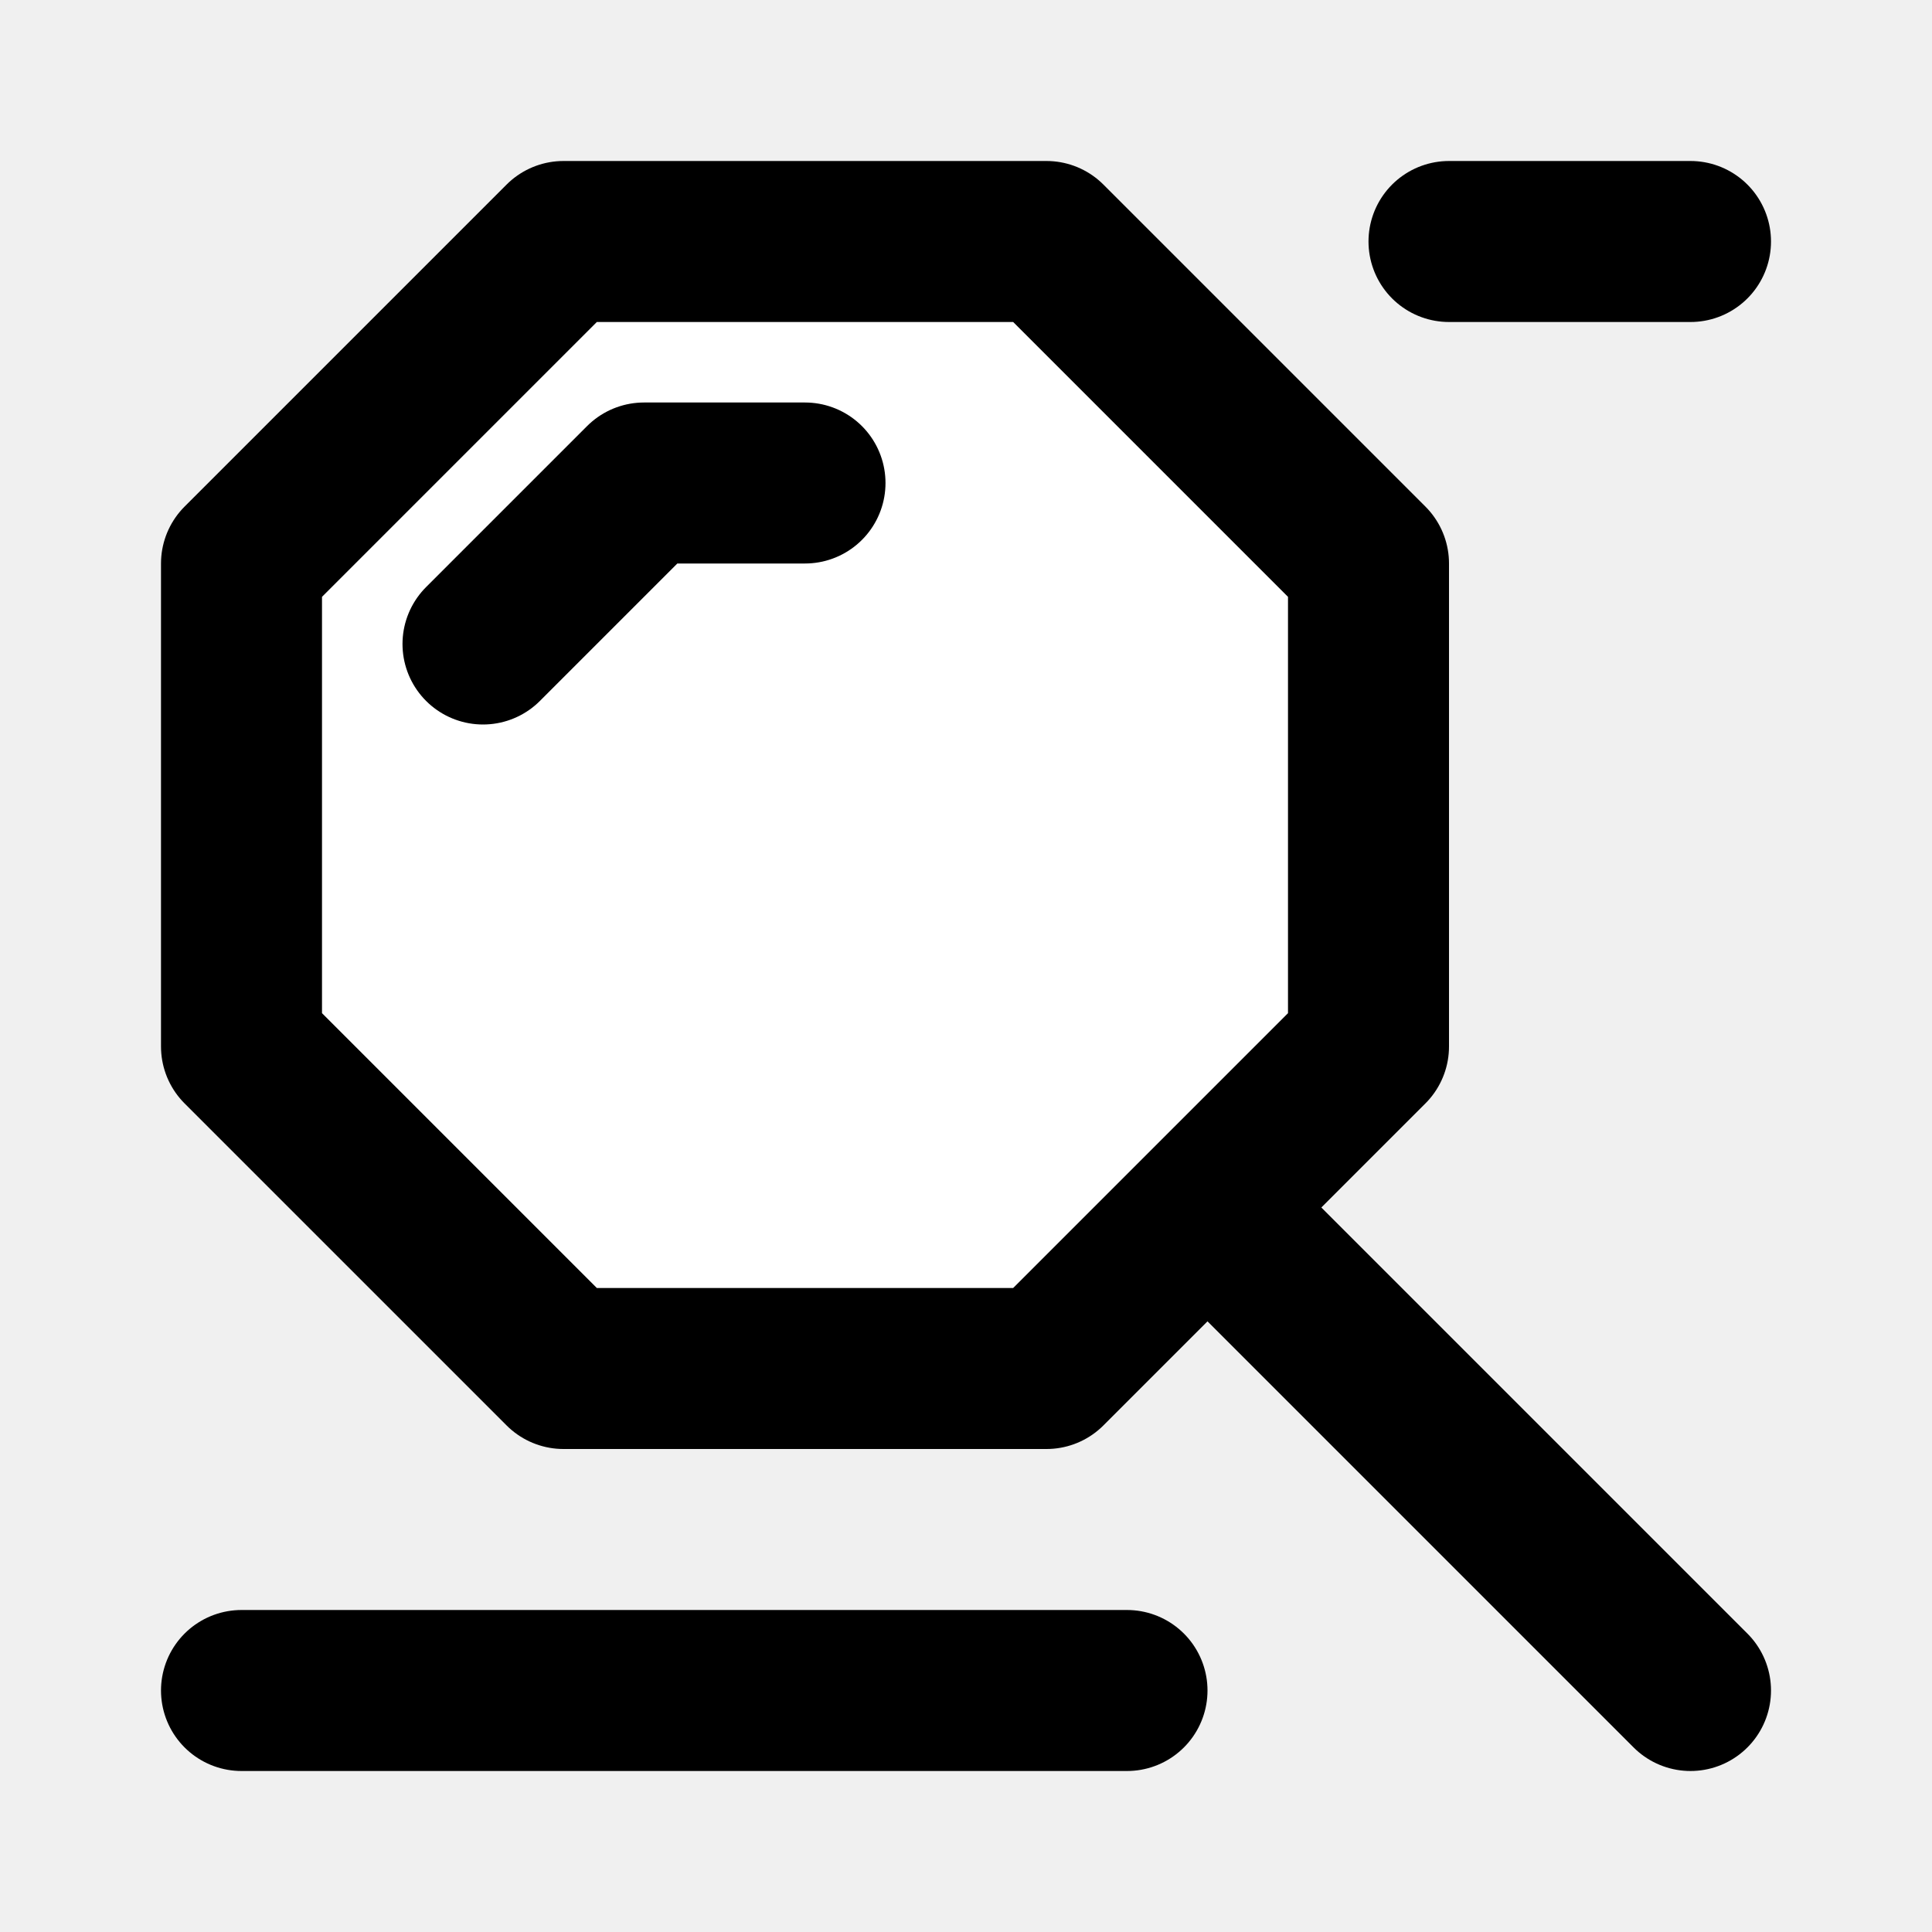
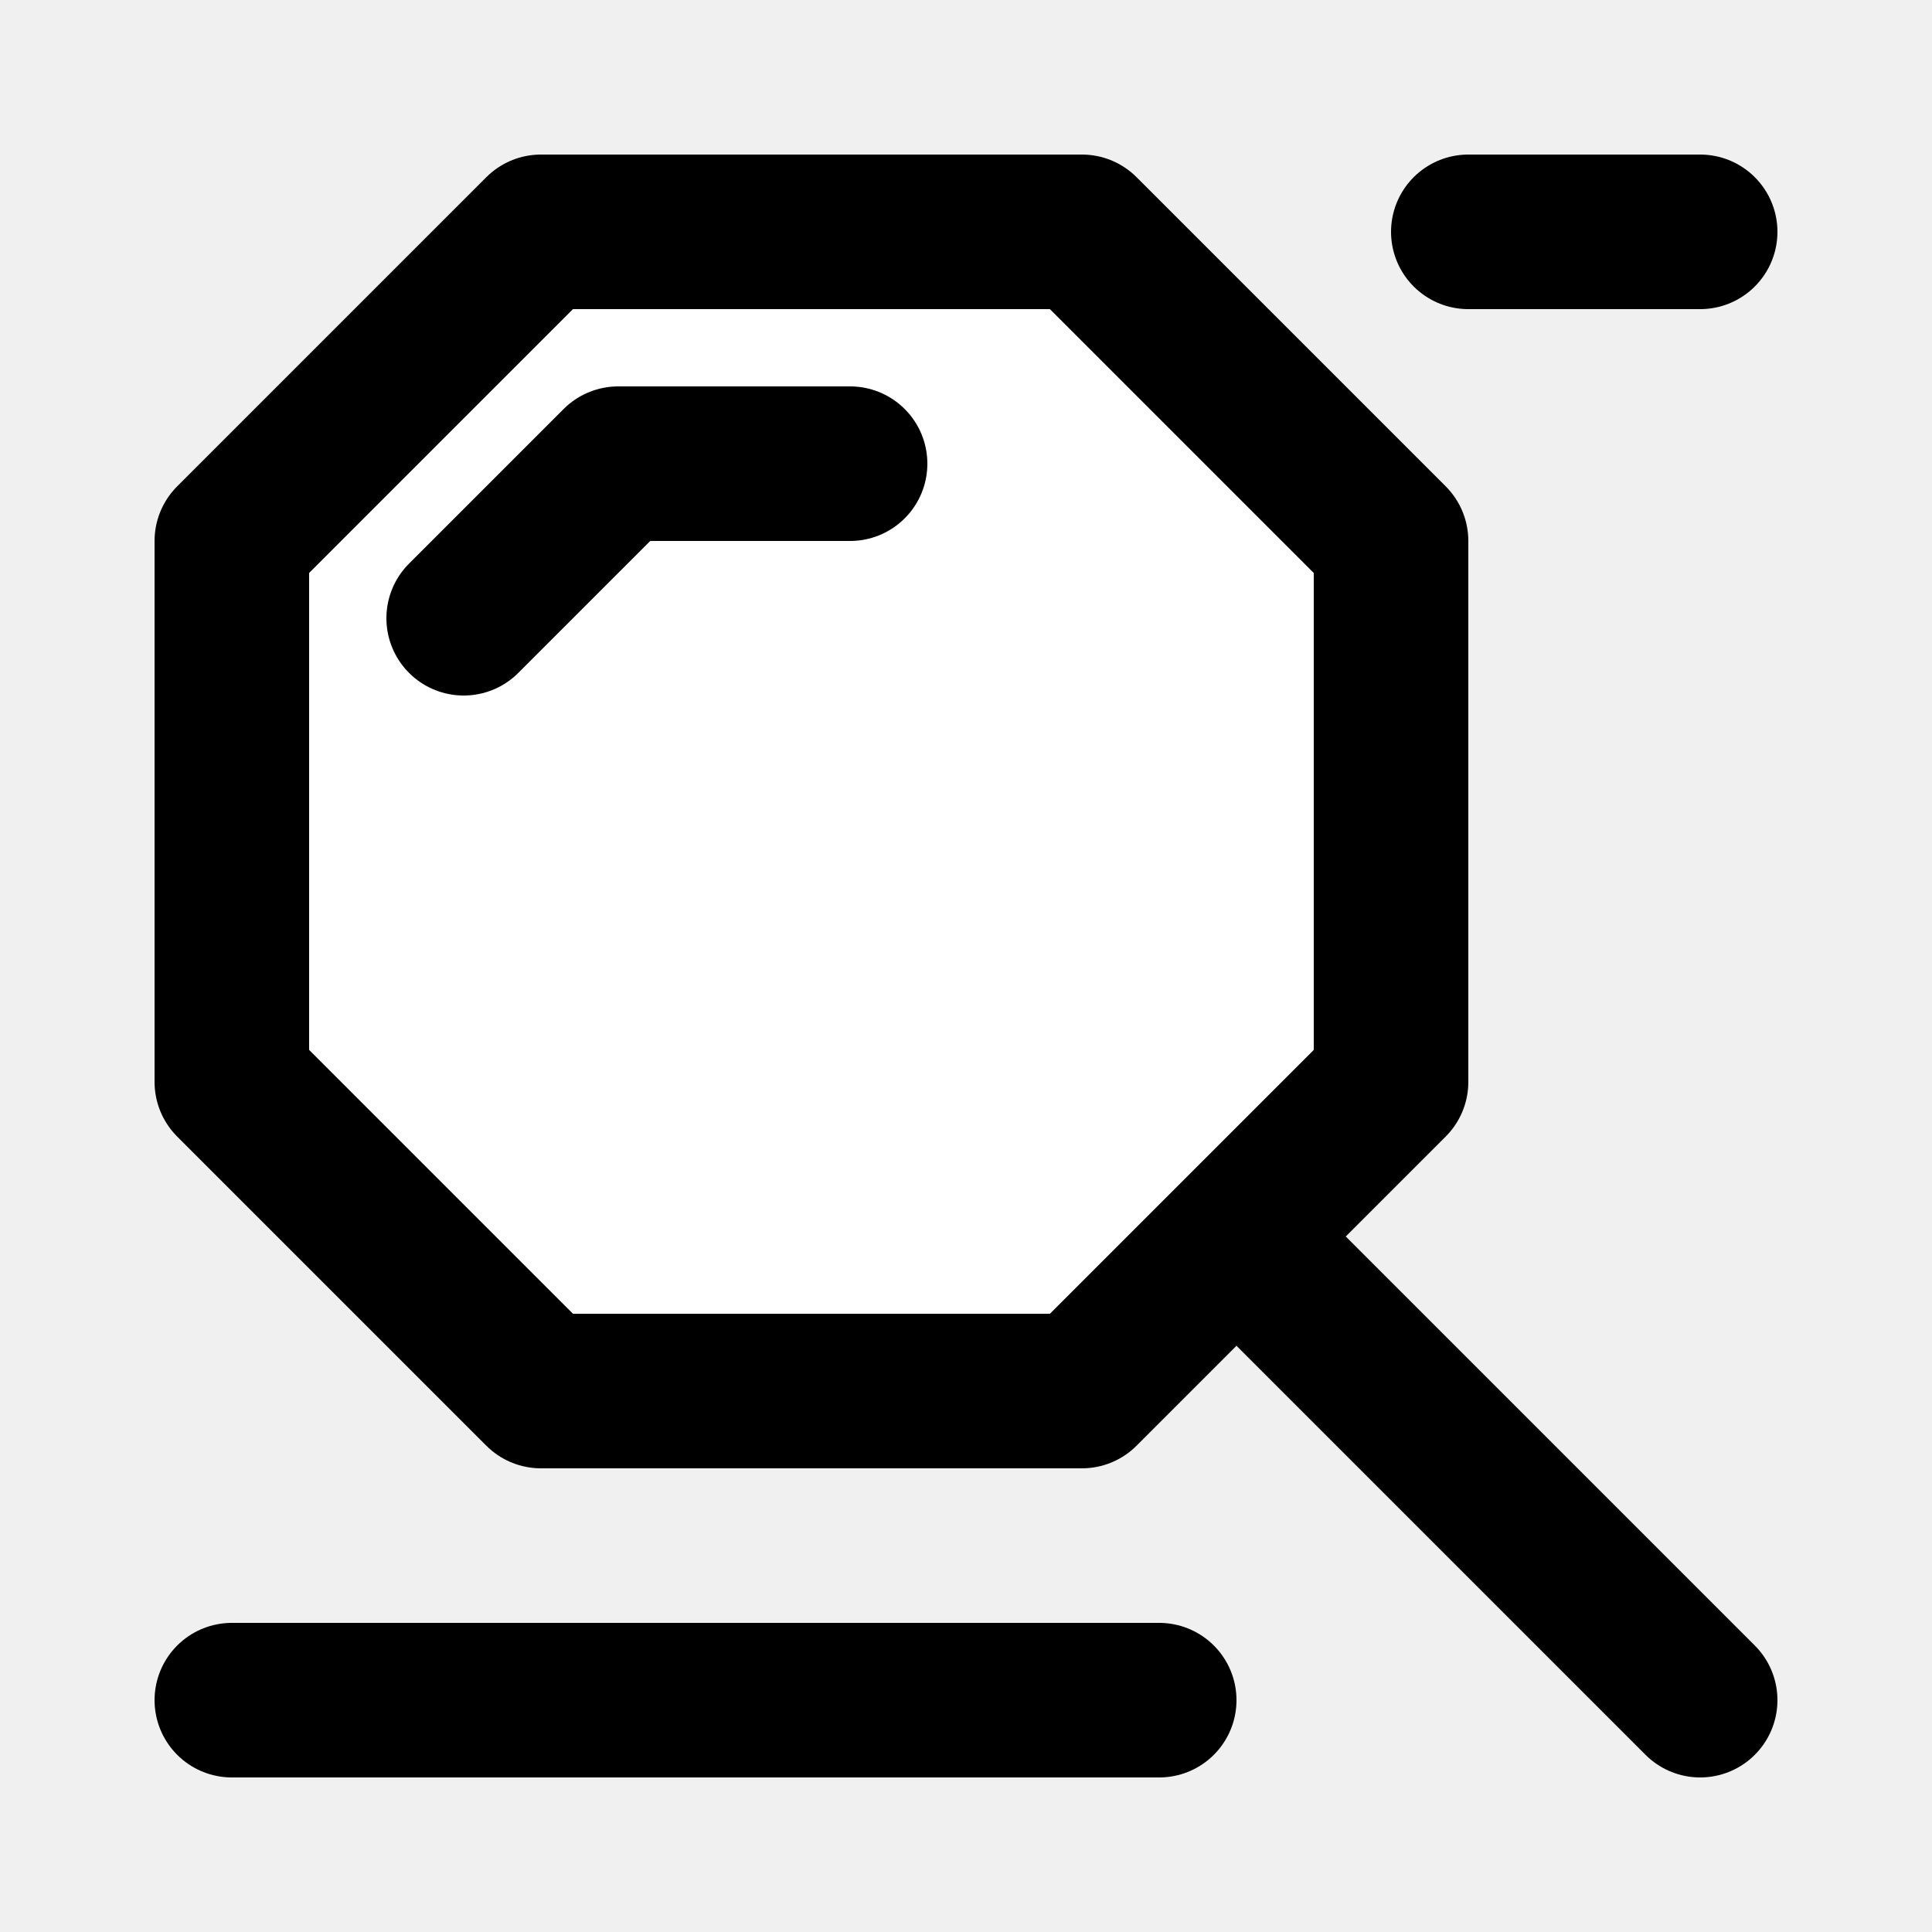
- <svg xmlns="http://www.w3.org/2000/svg" width="24" height="24" viewBox="0 0 24 24" fill="none">
-   <path d="M3 13V7L7 3H13L17 7V13L15 15L13 17H7L3 13Z" fill="white" />
-   <path d="M15 15L13 17H7L3 13V7L7 3H13L17 7V13L15 15ZM15 15L21 21M3 21H14M18 3H21M6 8L8 6H10" stroke="black" stroke-width="2" stroke-linecap="round" stroke-linejoin="round" />
+ <svg xmlns="http://www.w3.org/2000/svg" width="25" height="25" viewBox="0 0 25 25" fill="none">
+   <path d="M3 14V7L7 3H14L18 7V14L16 16L14 18H7L3 14Z" fill="white" />
+   <path d="M16 16L14 18H7L3 14V7L7 3H14L18 7V14L16 16ZM16 16L22 22M3 22H15M19 3H22M6 8L8 6H11" stroke="black" stroke-width="2" stroke-linecap="round" stroke-linejoin="round" />
</svg>
